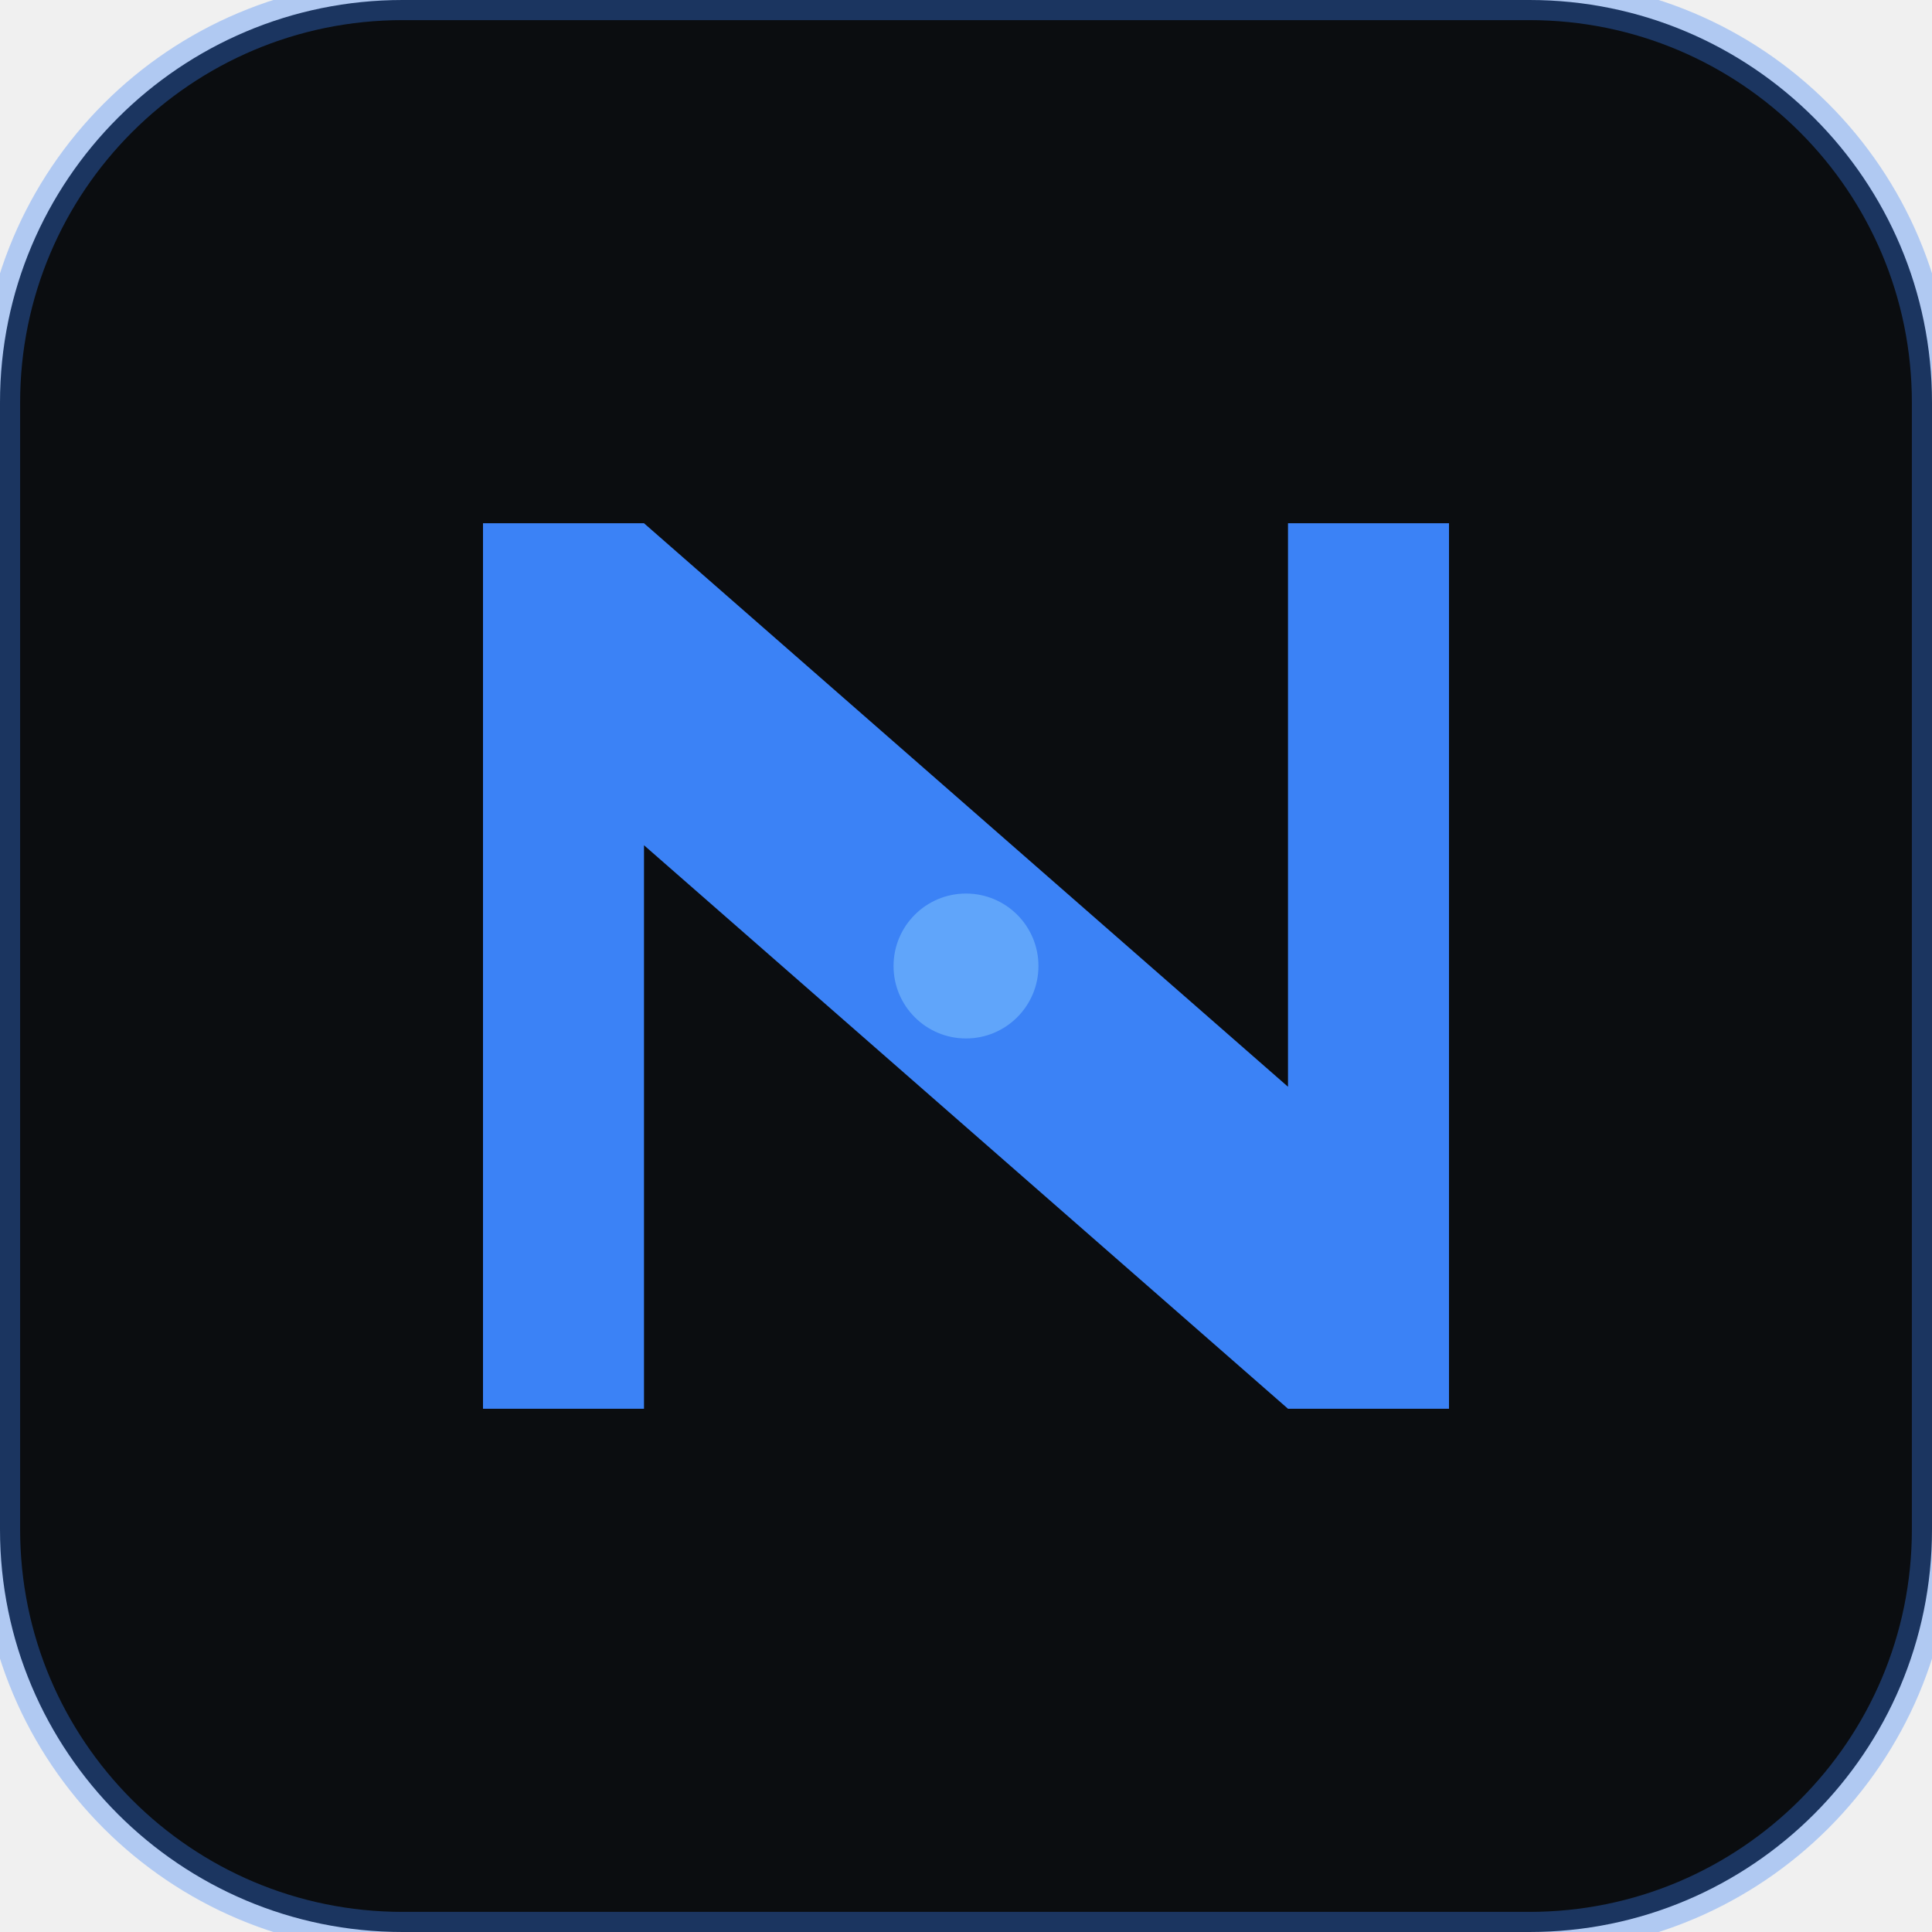
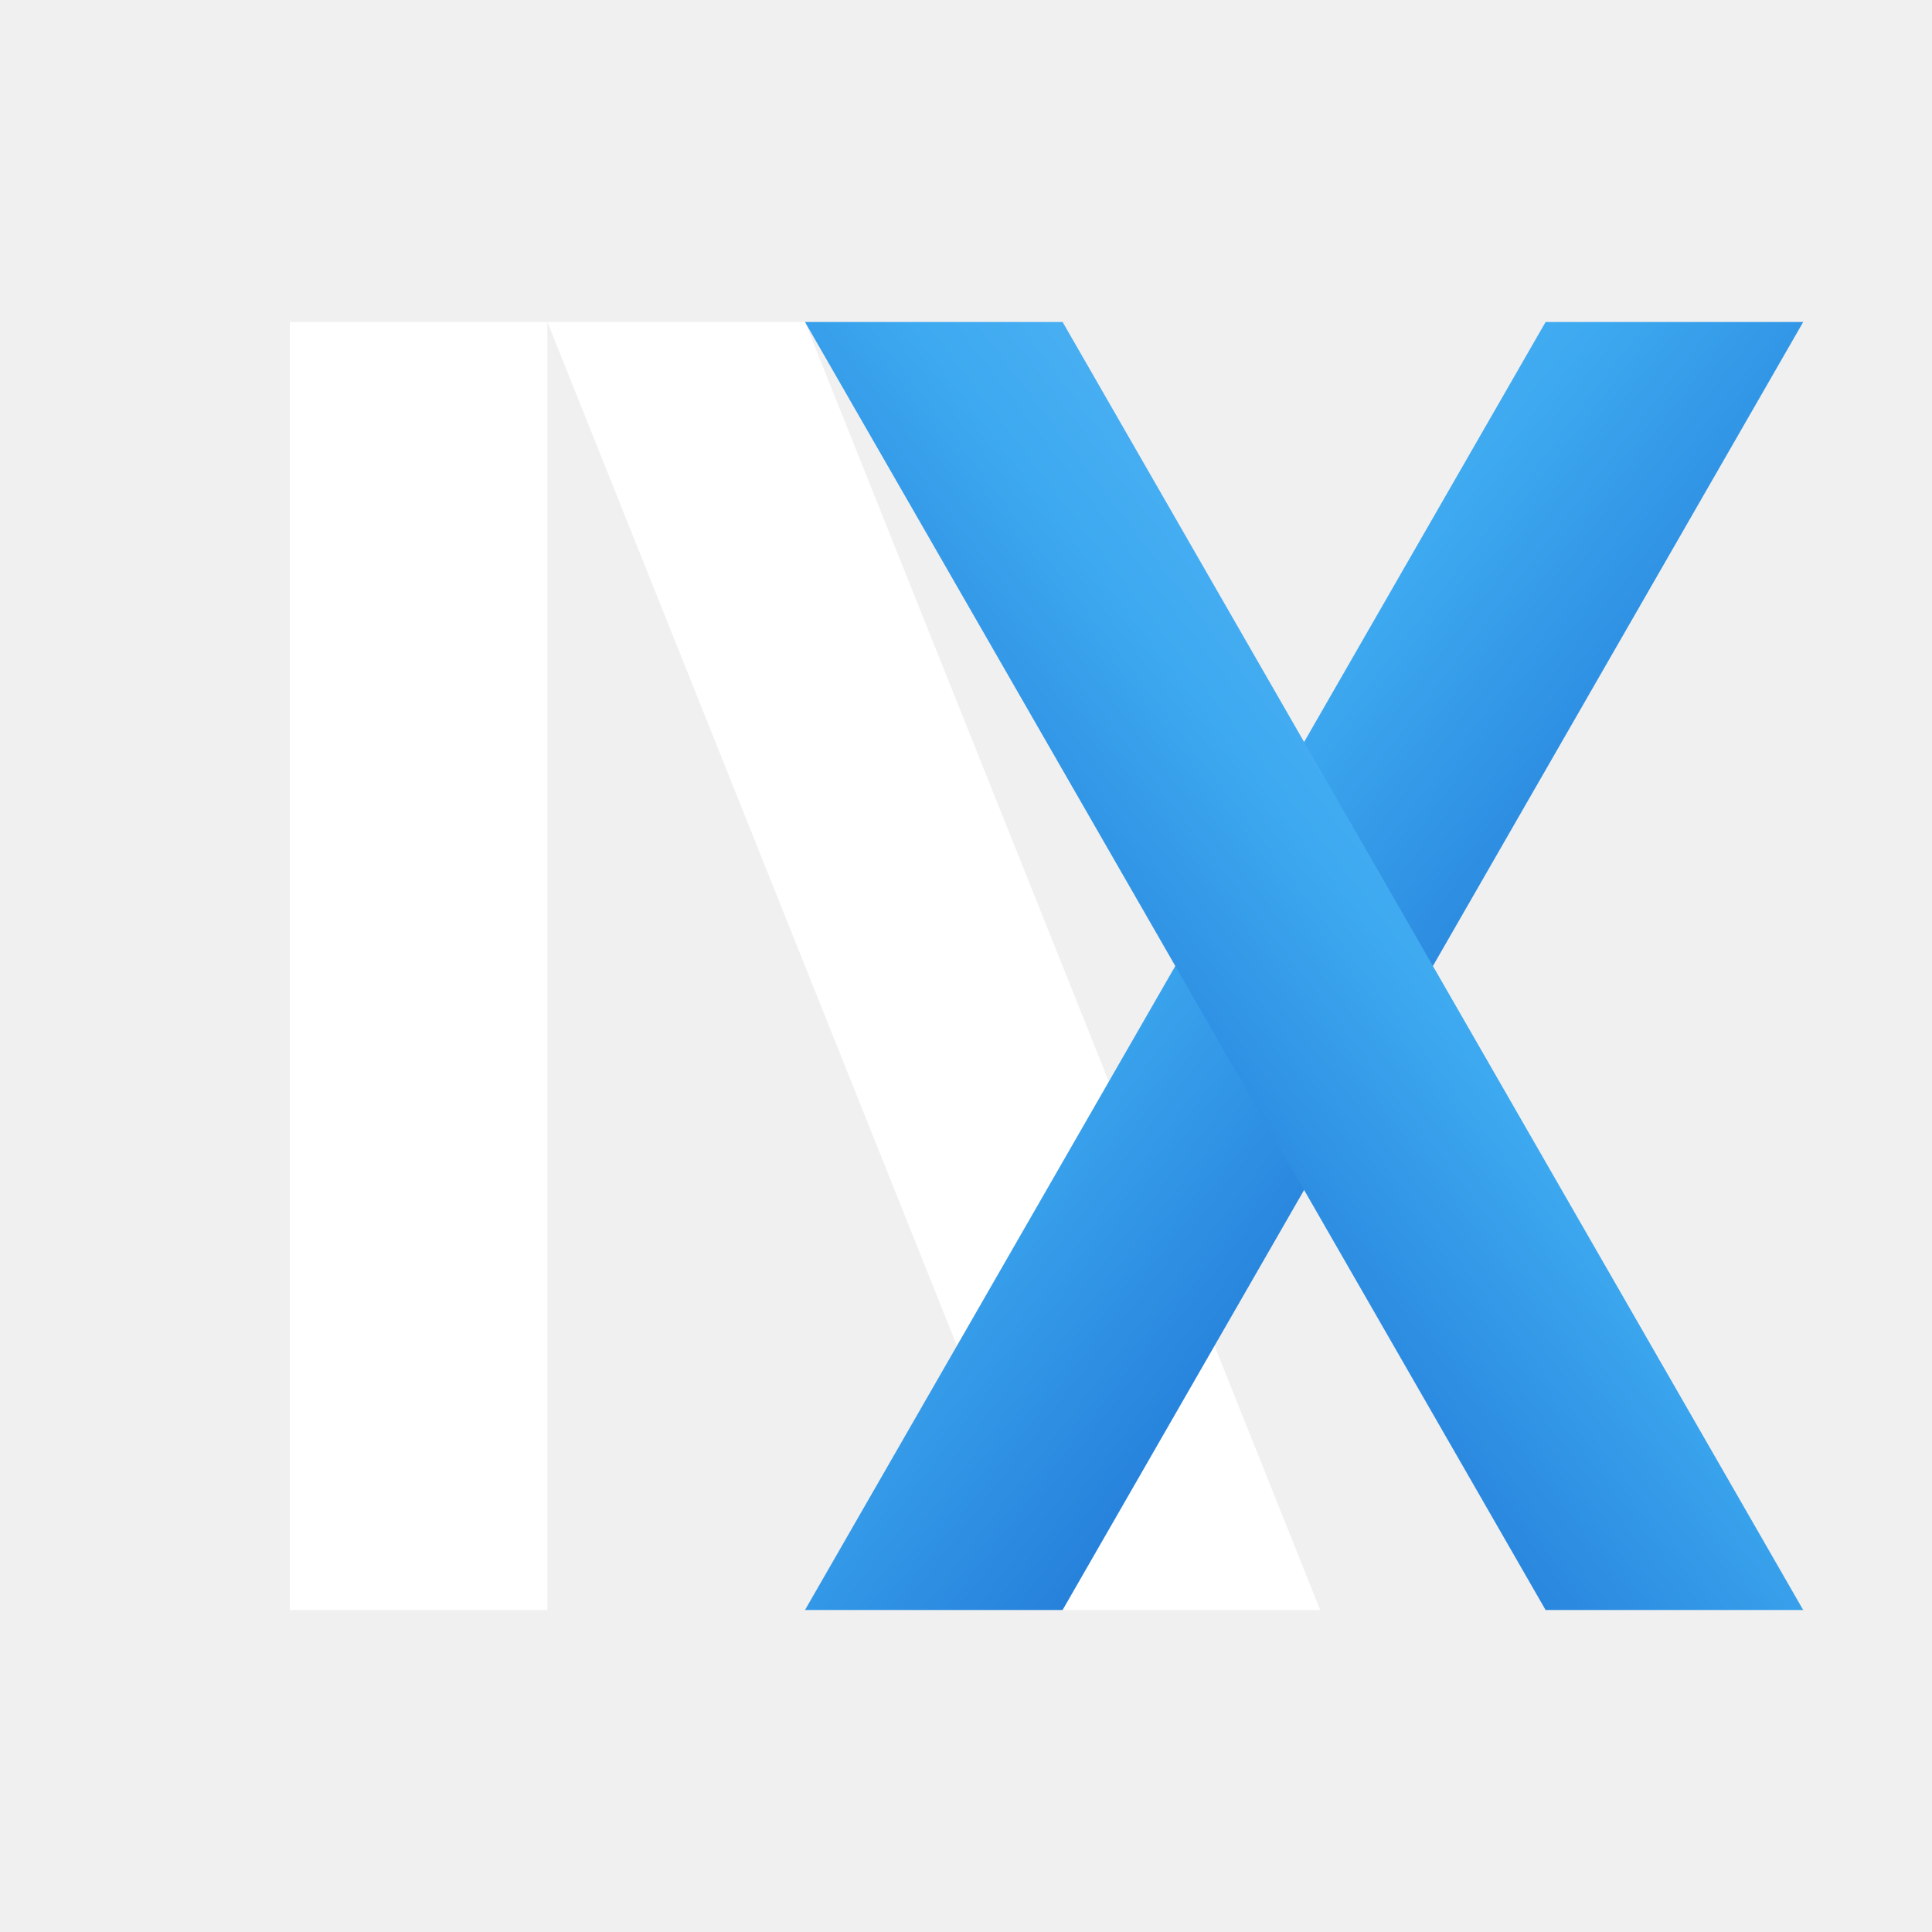
- <svg xmlns="http://www.w3.org/2000/svg" viewBox="0 0 48 48" fill="none">
-   <rect width="48" height="48" rx="10" fill="#0B0D10" stroke="#3B82F6" stroke-opacity="0.35" />
-   <path d="M12 13 L12 35 L16 35 L16 21 L32 35 L36 35 L36 13 L32 13 L32 27 L16 13 Z" fill="#3B82F6" />
-   <circle cx="24" cy="24" r="1.8" fill="#60A5FA" />
+ <svg xmlns="http://www.w3.org/2000/svg" viewBox="0 0 120 120" fill="none">
+   <defs>
+     <linearGradient id="m1" x1="0" y1="0" x2="1" y2="1">
+       <stop offset="0%" stop-color="#7CC8FF" />
+       <stop offset="40%" stop-color="#3DA9F0" />
+       <stop offset="100%" stop-color="#003FB8" />
+     </linearGradient>
+     <linearGradient id="m2" x1="1" y1="0" x2="0" y2="1">
+       <stop offset="0%" stop-color="#7CC8FF" />
+       <stop offset="45%" stop-color="#3DA9F0" />
+       <stop offset="100%" stop-color="#003FB8" />
+     </linearGradient>
+   </defs>
+   <g transform="translate(60 60)">
+     <path d="M -42 -40 L -26 -40 L -26 40 L -42 40 Z" fill="#FFFFFF" />
+     <path d="M -26 -40 L -10 -40 L 22 40 L 6 40 Z" fill="#FFFFFF" />
+     <path d="M 36 -40 L 52 -40 L 6 40 L -10 40 Z" fill="url(#m1)" />
+     <path d="M -10 -40 L 6 -40 L 52 40 L 36 40 Z" fill="url(#m2)" />
+   </g>
</svg>
